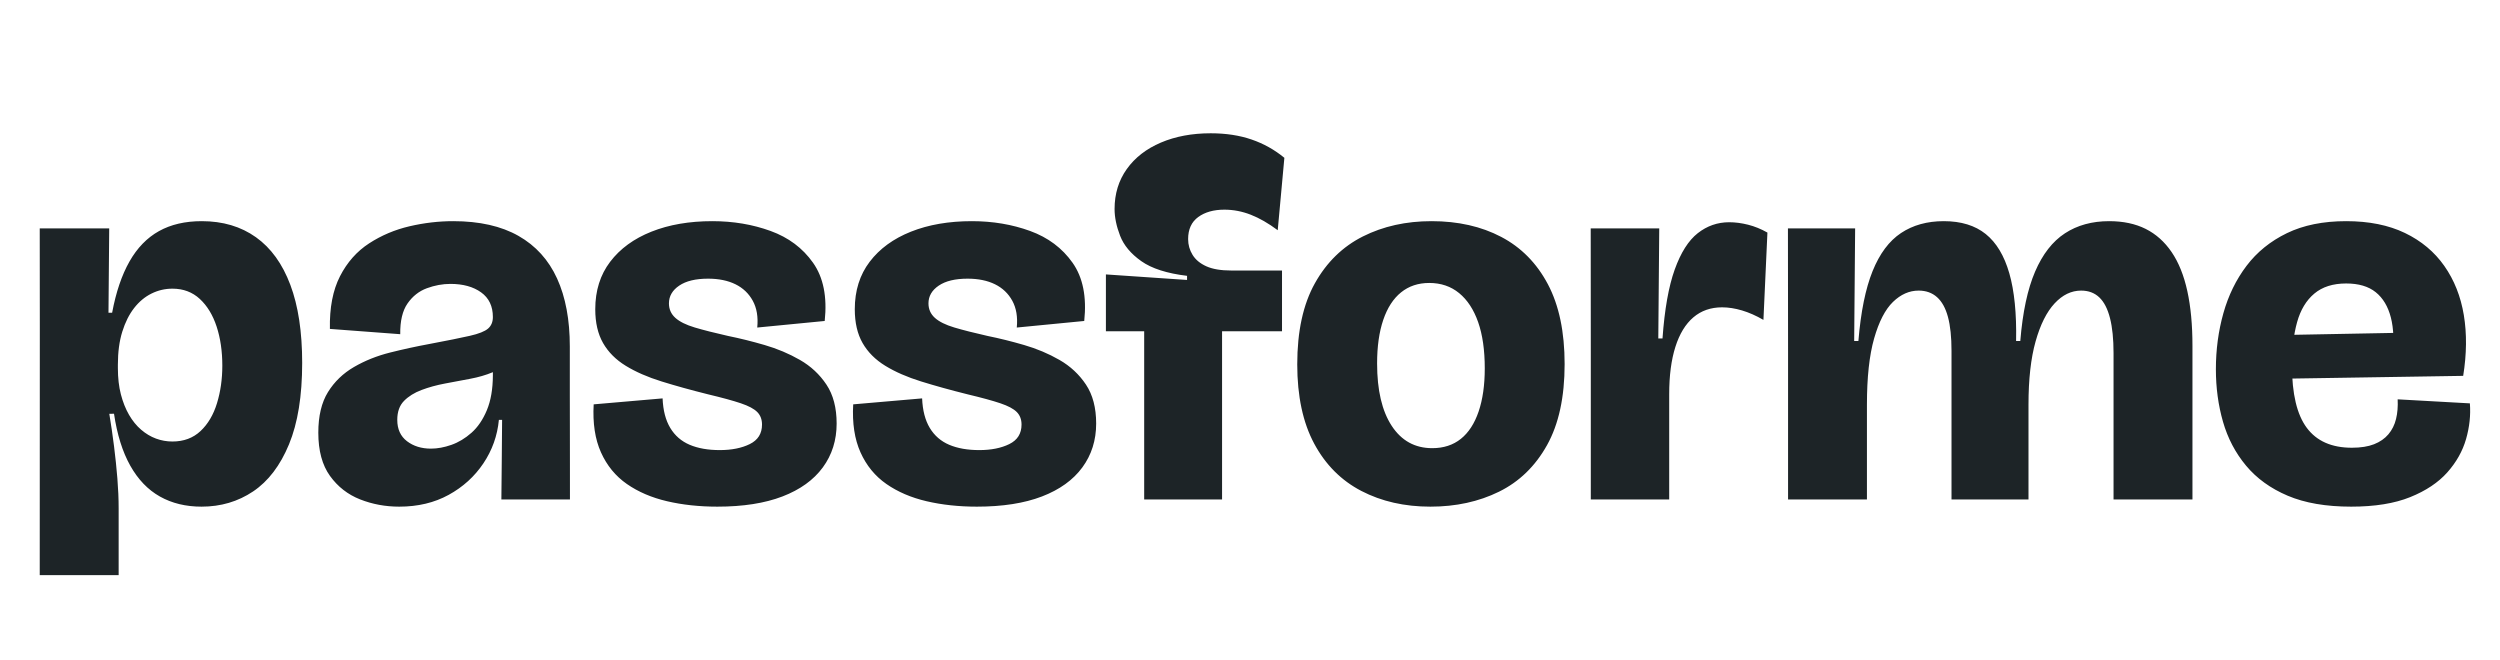
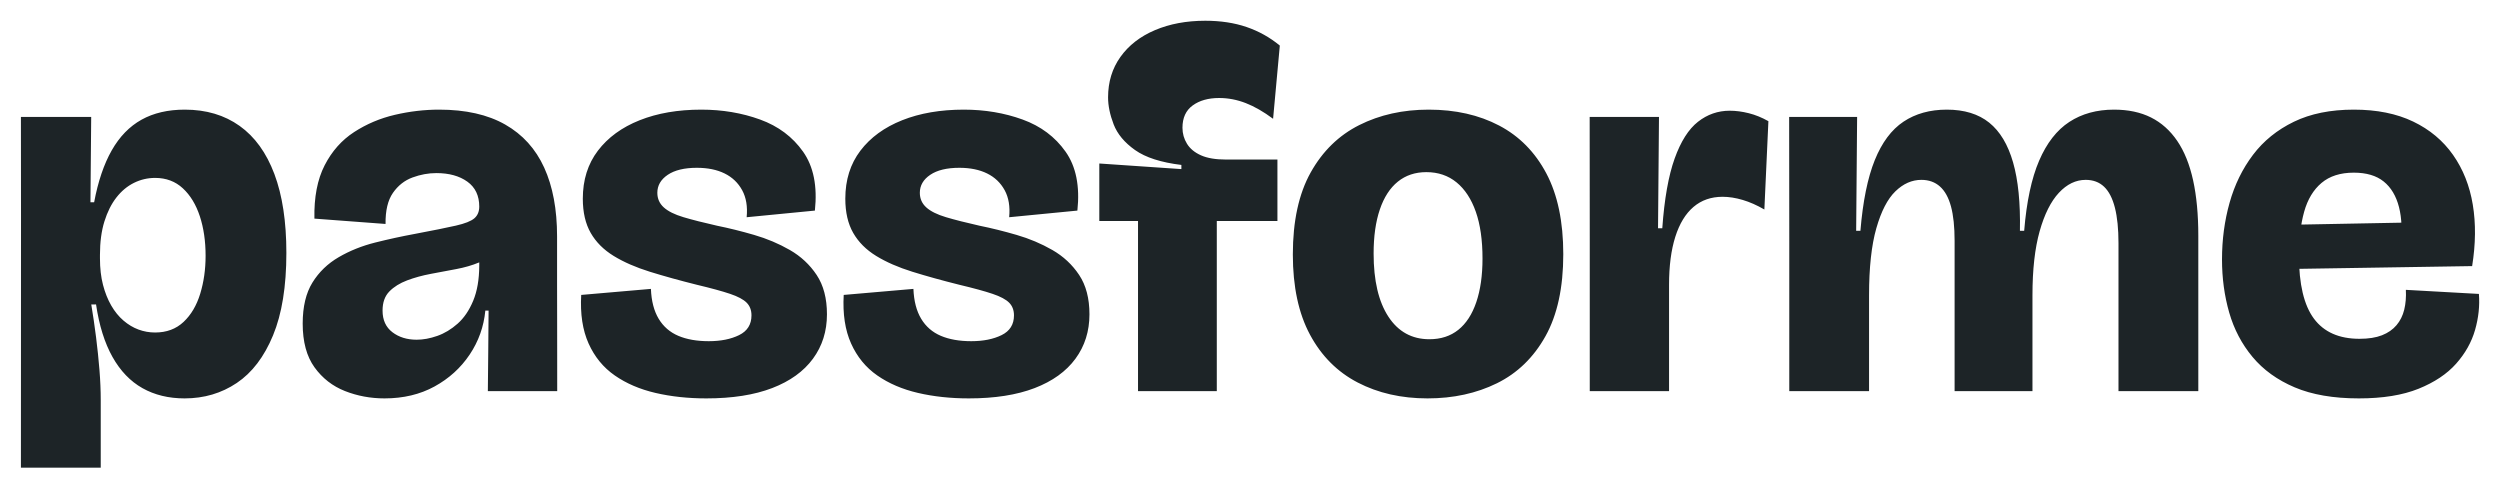
- <svg xmlns="http://www.w3.org/2000/svg" viewBox="0 0 4855 1280">
-   <path transform="translate(40 970)" fill="#1d2427" d="M37.166 146.917 37.333 -333.418 37.166 -526.5H172.085L170.668 -362.667H177.752Q189.002 -422.667 211.502 -462.25Q234.001 -501.834 268.71 -521.167Q303.418 -540.5 351.752 -540.5Q413.252 -540.5 457.043 -509.292Q500.835 -478.084 523.835 -416.833Q546.835 -355.583 546.835 -265.333Q546.835 -169.0 521.251 -107.125Q495.668 -45.25 451.585 -15.667Q407.501 13.917 351.418 13.917Q305.502 13.917 270.543 -5.75Q235.585 -25.416 212.96 -65.708Q190.335 -105.999 181.419 -166.499L172.252 -166.416Q177.419 -135.5 181.46 -103.375Q185.502 -71.25 187.96 -40.792Q190.419 -10.333 190.419 17.5V146.917ZM294.75 -112.585Q327.833 -112.585 349.458 -132.918Q371.083 -153.251 381.416 -187.043Q391.749 -220.834 391.749 -259.917Q391.749 -302 380.708 -335.708Q369.666 -369.416 348.083 -389.415Q326.5 -409.415 294.834 -409.415Q273.418 -409.415 254.21 -399.916Q235.001 -390.416 220.502 -371.833Q206.002 -353.25 197.46 -325.833Q188.918 -298.417 188.918 -261.666V-255.083Q188.918 -226.499 194.752 -204.083Q200.585 -181.666 210.585 -164.375Q220.585 -147.084 234.085 -135.501Q247.585 -123.918 262.96 -118.251Q278.334 -112.585 294.75 -112.585ZM735.25 13.917Q695.167 13.917 659.375 -0.167Q623.583 -14.25 600.875 -45.708Q578.166 -77.167 578.166 -129.75Q578.166 -178.25 596.916 -208.542Q615.667 -238.834 647.458 -257.292Q679.25 -275.75 717.417 -285.334Q755.583 -294.917 793.5 -301.917Q846.083 -311.834 872.249 -317.792Q898.416 -323.75 907.791 -331.875Q917.166 -340 917.166 -354.333Q917.166 -385.833 894.291 -402.249Q871.417 -418.666 834.751 -418.666Q811.834 -418.666 789.001 -410.249Q766.168 -401.832 751.46 -380.708Q736.752 -359.583 737.252 -321L600.667 -331.249Q599.416 -392.833 620.291 -433.542Q641.166 -474.25 676.958 -497.459Q712.75 -520.667 755.334 -530.584Q797.917 -540.5 840.084 -540.5Q916.585 -540.5 966.876 -511.917Q1017.168 -483.333 1041.877 -429.125Q1066.585 -374.916 1066.585 -297.082V-202.582Q1066.668 -168.999 1066.71 -134.916Q1066.752 -100.833 1066.793 -67.208Q1066.835 -33.583 1066.835 0.0H933.667Q934.083 -37.166 934.416 -74.958Q934.75 -112.749 935.083 -154.582H928.833Q924.416 -108.416 898.708 -70.125Q873 -31.833 831.291 -8.958Q789.583 13.917 735.25 13.917ZM797.001 -98.751Q815.751 -98.751 836.542 -106.043Q857.333 -113.334 875.667 -129.584Q894 -145.834 905.5 -173.458Q917 -201.083 917.166 -240.833L917.249 -264.666L944.166 -268.333Q935.75 -255 916.458 -246.958Q897.167 -238.916 873.042 -234.375Q848.917 -229.833 824.292 -225.208Q799.668 -220.583 778.668 -212.666Q757.668 -204.75 744.585 -191.417Q731.502 -178.084 731.502 -154.667Q731.502 -127.584 750.377 -113.168Q769.252 -98.751 797.001 -98.751ZM1353.084 13.917Q1300.584 13.917 1255.542 3.417Q1210.5 -7.083 1177.417 -30.083Q1144.333 -53.083 1127.083 -91.5Q1109.833 -129.917 1112.916 -184.75L1246.752 -196.333Q1248.168 -161.334 1261.668 -138.918Q1275.168 -116.501 1299.376 -106.21Q1323.584 -95.918 1357.834 -95.918Q1392.333 -95.918 1416.083 -107.584Q1439.832 -119.251 1439.832 -145.5Q1439.832 -160.417 1430.624 -169.791Q1421.416 -179.166 1398.667 -186.833Q1375.917 -194.499 1334.917 -204.249Q1285.25 -216.666 1244.75 -229.25Q1204.25 -241.833 1175.291 -259.583Q1146.333 -277.333 1131.166 -303.792Q1116 -330.25 1116 -369.5Q1116 -423.583 1144.958 -461.667Q1173.917 -499.75 1225.125 -520.125Q1276.334 -540.5 1343.501 -540.5Q1404.001 -540.5 1456.376 -521.5Q1508.751 -502.5 1538.918 -459.75Q1569.085 -417 1561.584 -346.667L1430.583 -333.917Q1433.583 -364.583 1421.916 -385.874Q1410.25 -407.166 1388.167 -417.999Q1366.084 -428.832 1335 -428.832Q1299.001 -428.832 1279.043 -415.333Q1259.085 -401.833 1259.085 -380.833Q1259.085 -364 1271.46 -352.792Q1283.835 -341.584 1309.293 -334.001Q1334.751 -326.418 1373.917 -317.584Q1408.084 -310.667 1444.917 -299.959Q1481.751 -289.251 1513.459 -271.042Q1545.168 -252.834 1564.959 -223.084Q1584.751 -193.334 1584.751 -147.5Q1584.751 -98.834 1557.876 -62.25Q1531.001 -25.667 1479.501 -5.875Q1428.001 13.917 1353.084 13.917ZM1857.084 13.917Q1804.584 13.917 1759.542 3.417Q1714.5 -7.083 1681.417 -30.083Q1648.333 -53.083 1631.083 -91.5Q1613.833 -129.917 1616.916 -184.75L1750.752 -196.333Q1752.168 -161.334 1765.668 -138.918Q1779.168 -116.501 1803.376 -106.21Q1827.584 -95.918 1861.834 -95.918Q1896.333 -95.918 1920.083 -107.584Q1943.832 -119.251 1943.832 -145.5Q1943.832 -160.417 1934.624 -169.791Q1925.416 -179.166 1902.667 -186.833Q1879.917 -194.499 1838.917 -204.249Q1789.25 -216.666 1748.75 -229.25Q1708.25 -241.833 1679.291 -259.583Q1650.333 -277.333 1635.166 -303.792Q1620 -330.25 1620 -369.5Q1620 -423.583 1648.958 -461.667Q1677.917 -499.75 1729.125 -520.125Q1780.334 -540.5 1847.501 -540.5Q1908.001 -540.5 1960.376 -521.5Q2012.751 -502.5 2042.918 -459.75Q2073.085 -417 2065.584 -346.667L1934.583 -333.917Q1937.583 -364.583 1925.916 -385.874Q1914.25 -407.166 1892.167 -417.999Q1870.084 -428.832 1839 -428.832Q1803.001 -428.832 1783.043 -415.333Q1763.085 -401.833 1763.085 -380.833Q1763.085 -364 1775.46 -352.792Q1787.835 -341.584 1813.293 -334.001Q1838.751 -326.418 1877.917 -317.584Q1912.084 -310.667 1948.917 -299.959Q1985.751 -289.251 2017.459 -271.042Q2049.168 -252.834 2068.959 -223.084Q2088.751 -193.334 2088.751 -147.5Q2088.751 -98.834 2061.876 -62.25Q2035.001 -25.667 1983.501 -5.875Q1932.001 13.917 1857.084 13.917ZM2182 0.0V-326.666H2107.667V-437.084L2265.251 -426.334V-434.334Q2206.667 -441.417 2176.292 -462.917Q2145.916 -484.417 2135.208 -512.209Q2124.5 -540.001 2124.5 -564.084Q2124.5 -608.501 2148.292 -641.792Q2172.084 -675.084 2214.5 -693.126Q2256.917 -711.167 2311.168 -711.167Q2355.334 -711.167 2390.543 -699.084Q2425.751 -687.001 2454.251 -663.501L2441.335 -522.916Q2414.168 -543.165 2389.001 -552.999Q2363.835 -562.832 2337.752 -562.832Q2306.585 -562.832 2286.96 -548.541Q2267.335 -534.249 2267.335 -505.666Q2267.335 -489.083 2276.002 -475.0Q2284.668 -460.917 2302.835 -452.792Q2321.001 -444.667 2350.751 -444.667H2449.668V-326.666H2333.252V0.0ZM2737.833 13.917Q2662.5 13.917 2603.833 -16.542Q2545.166 -47.0 2512.208 -108.375Q2479.25 -169.75 2479.25 -262.417Q2479.25 -358.584 2513.541 -419.917Q2547.833 -481.25 2606.833 -510.875Q2665.833 -540.5 2740.084 -540.5Q2817.167 -540.5 2875.334 -509.959Q2933.501 -479.417 2966.001 -418Q2998.501 -356.584 2998.501 -263Q2998.501 -166.75 2964.292 -105.458Q2930.084 -44.167 2871.084 -15.125Q2812.084 13.917 2737.833 13.917ZM2741.417 -99.668Q2774.416 -99.668 2796.999 -117.751Q2819.582 -135.834 2831.499 -170.876Q2843.415 -205.917 2843.415 -254.583Q2843.415 -307.833 2830.54 -344.458Q2817.666 -381.083 2793.624 -400.791Q2769.583 -420.499 2735.583 -420.499Q2703.501 -420.499 2680.876 -402.249Q2658.251 -383.999 2646.293 -348.833Q2634.335 -313.667 2634.335 -264.25Q2634.335 -186.334 2662.71 -143.001Q2691.084 -99.668 2741.417 -99.668ZM3049.333 0.0V-281.751L3049.166 -526.5H3182.251L3180.419 -312.751H3188.585Q3194.585 -397.168 3212.293 -446.543Q3230.002 -495.917 3257.085 -517.167Q3284.168 -538.417 3318.085 -538.417Q3335.668 -538.417 3354.71 -533.625Q3373.752 -528.834 3392.335 -518.333L3384.585 -348.748Q3363.335 -361.081 3343.001 -367.123Q3322.668 -373.165 3304.334 -373.165Q3271.334 -373.165 3248.46 -353.665Q3225.585 -334.165 3213.585 -296.333Q3201.585 -258.5 3201.585 -204.418V0.0ZM3432.416 0.0V-285.169L3432.166 -526.5H3562.668L3560.835 -307.835H3569.002Q3576.002 -392.584 3596.543 -443.459Q3617.085 -494.334 3651.752 -517.417Q3686.418 -540.5 3734.835 -540.5Q3785.168 -540.5 3816.251 -515.542Q3847.335 -490.584 3862.085 -439.251Q3876.835 -387.918 3875.252 -307.835H3883.418Q3890.252 -391.584 3912.127 -442.459Q3934.002 -493.334 3970.127 -516.917Q4006.252 -540.5 4055.918 -540.5Q4096.835 -540.5 4126.835 -525.5Q4156.835 -510.5 4177.293 -480.459Q4197.752 -450.417 4207.752 -404.875Q4217.752 -359.334 4217.752 -298.25V0.0H4064.499V-284.334Q4064.499 -325.083 4057.624 -352.166Q4050.75 -379.249 4036.875 -392.457Q4023.0 -405.665 4001.5 -405.665Q3973.168 -405.665 3950.043 -380.832Q3926.918 -355.999 3913.127 -307.041Q3899.335 -258.084 3899.335 -184.167V0.0H3749.833V-288.584Q3749.833 -328.916 3742.916 -354.541Q3736 -380.166 3721.708 -392.915Q3707.417 -405.665 3686 -405.665Q3658.834 -405.665 3636.168 -383.666Q3613.502 -361.666 3599.543 -312.708Q3585.585 -263.75 3585.585 -184.167V0.0ZM4526 13.917Q4452.75 13.917 4402.791 -7.292Q4352.833 -28.5 4321.833 -65.709Q4290.833 -102.917 4277.041 -151Q4263.25 -199.084 4263.25 -252.917Q4263.25 -309.917 4277.791 -361.708Q4292.333 -413.5 4322.75 -453.709Q4353.166 -493.917 4401.208 -517.209Q4449.25 -540.5 4516.25 -540.5Q4582.584 -540.5 4630.292 -517.584Q4678.001 -494.667 4706.876 -453.542Q4735.751 -412.416 4744.751 -358.083Q4753.751 -303.749 4743.501 -240.083L4358.668 -233.999V-318.75L4626.666 -323.833L4605.832 -274.75Q4611.332 -321.166 4603.082 -353.333Q4594.833 -385.499 4573.708 -402.499Q4552.583 -419.499 4516.25 -419.499Q4477.751 -419.499 4454.334 -399.791Q4430.918 -380.083 4420.96 -344.375Q4411.002 -308.667 4411.002 -260.333Q4411.002 -177.751 4439.793 -139.126Q4468.584 -100.501 4527.25 -100.501Q4553.166 -100.501 4570.416 -107.293Q4587.666 -114.084 4598.291 -126.626Q4608.915 -139.167 4613.124 -156.417Q4617.332 -173.667 4616.249 -194.5L4756.501 -186.667Q4759.167 -152.5 4749.084 -117.375Q4739.001 -82.25 4712.709 -52.667Q4686.418 -23.084 4640.584 -4.583Q4594.751 13.917 4526 13.917Z" />
+ <svg xmlns="http://www.w3.org/2000/svg" viewBox="0 0 4800 938">
+   <path transform="translate(3 751)" fill="#1d2427" d="M37.166 146.917 37.333 -333.418 37.166 -526.5H172.085L170.668 -362.667H177.752Q189.002 -422.667 211.502 -462.25Q234.001 -501.834 268.71 -521.167Q303.418 -540.5 351.752 -540.5Q413.252 -540.5 457.043 -509.292Q500.835 -478.084 523.835 -416.833Q546.835 -355.583 546.835 -265.333Q546.835 -169.0 521.251 -107.125Q495.668 -45.25 451.585 -15.667Q407.501 13.917 351.418 13.917Q305.502 13.917 270.543 -5.75Q235.585 -25.416 212.96 -65.708Q190.335 -105.999 181.419 -166.499L172.252 -166.416Q177.419 -135.5 181.46 -103.375Q185.502 -71.25 187.96 -40.792Q190.419 -10.333 190.419 17.5V146.917ZM294.75 -112.585Q327.833 -112.585 349.458 -132.918Q371.083 -153.251 381.416 -187.043Q391.749 -220.834 391.749 -259.917Q391.749 -302 380.708 -335.708Q369.666 -369.416 348.083 -389.415Q326.5 -409.415 294.834 -409.415Q273.418 -409.415 254.21 -399.916Q235.001 -390.416 220.502 -371.833Q206.002 -353.25 197.46 -325.833Q188.918 -298.417 188.918 -261.666V-255.083Q188.918 -226.499 194.752 -204.083Q200.585 -181.666 210.585 -164.375Q220.585 -147.084 234.085 -135.501Q247.585 -123.918 262.96 -118.251Q278.334 -112.585 294.75 -112.585ZM735.25 13.917Q695.167 13.917 659.375 -0.167Q623.583 -14.25 600.875 -45.708Q578.166 -77.167 578.166 -129.75Q578.166 -178.25 596.916 -208.542Q615.667 -238.834 647.458 -257.292Q679.25 -275.75 717.417 -285.334Q755.583 -294.917 793.5 -301.917Q846.083 -311.834 872.249 -317.792Q898.416 -323.75 907.791 -331.875Q917.166 -340 917.166 -354.333Q917.166 -385.833 894.291 -402.249Q871.417 -418.666 834.751 -418.666Q811.834 -418.666 789.001 -410.249Q766.168 -401.832 751.46 -380.708Q736.752 -359.583 737.252 -321L600.667 -331.249Q599.416 -392.833 620.291 -433.542Q641.166 -474.25 676.958 -497.459Q712.75 -520.667 755.334 -530.584Q797.917 -540.5 840.084 -540.5Q916.585 -540.5 966.876 -511.917Q1017.168 -483.333 1041.877 -429.125Q1066.585 -374.916 1066.585 -297.082V-202.582Q1066.668 -168.999 1066.71 -134.916Q1066.752 -100.833 1066.793 -67.208Q1066.835 -33.583 1066.835 0.0H933.667Q934.083 -37.166 934.416 -74.958Q934.75 -112.749 935.083 -154.582H928.833Q924.416 -108.416 898.708 -70.125Q873 -31.833 831.291 -8.958Q789.583 13.917 735.25 13.917ZM797.001 -98.751Q815.751 -98.751 836.542 -106.043Q857.333 -113.334 875.667 -129.584Q894 -145.834 905.5 -173.458Q917 -201.083 917.166 -240.833L917.249 -264.666L944.166 -268.333Q935.75 -255 916.458 -246.958Q897.167 -238.916 873.042 -234.375Q848.917 -229.833 824.292 -225.208Q799.668 -220.583 778.668 -212.666Q757.668 -204.75 744.585 -191.417Q731.502 -178.084 731.502 -154.667Q731.502 -127.584 750.377 -113.168Q769.252 -98.751 797.001 -98.751ZM1353.084 13.917Q1300.584 13.917 1255.542 3.417Q1210.5 -7.083 1177.417 -30.083Q1144.333 -53.083 1127.083 -91.5Q1109.833 -129.917 1112.916 -184.75L1246.752 -196.333Q1248.168 -161.334 1261.668 -138.918Q1275.168 -116.501 1299.376 -106.21Q1323.584 -95.918 1357.834 -95.918Q1392.333 -95.918 1416.083 -107.584Q1439.832 -119.251 1439.832 -145.5Q1439.832 -160.417 1430.624 -169.791Q1421.416 -179.166 1398.667 -186.833Q1375.917 -194.499 1334.917 -204.249Q1285.25 -216.666 1244.75 -229.25Q1204.25 -241.833 1175.291 -259.583Q1146.333 -277.333 1131.166 -303.792Q1116 -330.25 1116 -369.5Q1116 -423.583 1144.958 -461.667Q1173.917 -499.75 1225.125 -520.125Q1276.334 -540.5 1343.501 -540.5Q1404.001 -540.5 1456.376 -521.5Q1508.751 -502.5 1538.918 -459.75Q1569.085 -417 1561.584 -346.667L1430.583 -333.917Q1433.583 -364.583 1421.916 -385.874Q1410.25 -407.166 1388.167 -417.999Q1366.084 -428.832 1335 -428.832Q1299.001 -428.832 1279.043 -415.333Q1259.085 -401.833 1259.085 -380.833Q1259.085 -364 1271.46 -352.792Q1283.835 -341.584 1309.293 -334.001Q1334.751 -326.418 1373.917 -317.584Q1408.084 -310.667 1444.917 -299.959Q1481.751 -289.251 1513.459 -271.042Q1545.168 -252.834 1564.959 -223.084Q1584.751 -193.334 1584.751 -147.5Q1584.751 -98.834 1557.876 -62.25Q1531.001 -25.667 1479.501 -5.875Q1428.001 13.917 1353.084 13.917ZM1857.084 13.917Q1804.584 13.917 1759.542 3.417Q1714.5 -7.083 1681.417 -30.083Q1648.333 -53.083 1631.083 -91.5Q1613.833 -129.917 1616.916 -184.75L1750.752 -196.333Q1752.168 -161.334 1765.668 -138.918Q1779.168 -116.501 1803.376 -106.21Q1827.584 -95.918 1861.834 -95.918Q1896.333 -95.918 1920.083 -107.584Q1943.832 -119.251 1943.832 -145.5Q1943.832 -160.417 1934.624 -169.791Q1925.416 -179.166 1902.667 -186.833Q1879.917 -194.499 1838.917 -204.249Q1789.25 -216.666 1748.75 -229.25Q1708.25 -241.833 1679.291 -259.583Q1650.333 -277.333 1635.166 -303.792Q1620 -330.25 1620 -369.5Q1620 -423.583 1648.958 -461.667Q1677.917 -499.75 1729.125 -520.125Q1780.334 -540.5 1847.501 -540.5Q1908.001 -540.5 1960.376 -521.5Q2012.751 -502.5 2042.918 -459.75Q2073.085 -417 2065.584 -346.667L1934.583 -333.917Q1937.583 -364.583 1925.916 -385.874Q1914.25 -407.166 1892.167 -417.999Q1870.084 -428.832 1839 -428.832Q1803.001 -428.832 1783.043 -415.333Q1763.085 -401.833 1763.085 -380.833Q1763.085 -364 1775.46 -352.792Q1787.835 -341.584 1813.293 -334.001Q1838.751 -326.418 1877.917 -317.584Q1912.084 -310.667 1948.917 -299.959Q1985.751 -289.251 2017.459 -271.042Q2049.168 -252.834 2068.959 -223.084Q2088.751 -193.334 2088.751 -147.5Q2088.751 -98.834 2061.876 -62.25Q2035.001 -25.667 1983.501 -5.875Q1932.001 13.917 1857.084 13.917ZM2182 0.0V-326.666H2107.667V-437.084L2265.251 -426.334V-434.334Q2206.667 -441.417 2176.292 -462.917Q2145.916 -484.417 2135.208 -512.209Q2124.5 -540.001 2124.5 -564.084Q2124.5 -608.501 2148.292 -641.792Q2172.084 -675.084 2214.5 -693.126Q2256.917 -711.167 2311.168 -711.167Q2355.334 -711.167 2390.543 -699.084Q2425.751 -687.001 2454.251 -663.501L2441.335 -522.916Q2414.168 -543.165 2389.001 -552.999Q2363.835 -562.832 2337.752 -562.832Q2306.585 -562.832 2286.96 -548.541Q2267.335 -534.249 2267.335 -505.666Q2267.335 -489.083 2276.002 -475.0Q2284.668 -460.917 2302.835 -452.792Q2321.001 -444.667 2350.751 -444.667H2449.668V-326.666H2333.252V0.0ZM2737.833 13.917Q2662.5 13.917 2603.833 -16.542Q2545.166 -47.0 2512.208 -108.375Q2479.25 -169.75 2479.25 -262.417Q2479.25 -358.584 2513.541 -419.917Q2547.833 -481.25 2606.833 -510.875Q2665.833 -540.5 2740.084 -540.5Q2817.167 -540.5 2875.334 -509.959Q2933.501 -479.417 2966.001 -418Q2998.501 -356.584 2998.501 -263Q2998.501 -166.75 2964.292 -105.458Q2930.084 -44.167 2871.084 -15.125Q2812.084 13.917 2737.833 13.917ZM2741.417 -99.668Q2774.416 -99.668 2796.999 -117.751Q2819.582 -135.834 2831.499 -170.876Q2843.415 -205.917 2843.415 -254.583Q2843.415 -307.833 2830.54 -344.458Q2817.666 -381.083 2793.624 -400.791Q2769.583 -420.499 2735.583 -420.499Q2703.501 -420.499 2680.876 -402.249Q2658.251 -383.999 2646.293 -348.833Q2634.335 -313.667 2634.335 -264.25Q2634.335 -186.334 2662.71 -143.001Q2691.084 -99.668 2741.417 -99.668ZM3049.333 0.0V-281.751L3049.166 -526.5H3182.251L3180.419 -312.751H3188.585Q3194.585 -397.168 3212.293 -446.543Q3230.002 -495.917 3257.085 -517.167Q3284.168 -538.417 3318.085 -538.417Q3335.668 -538.417 3354.71 -533.625Q3373.752 -528.834 3392.335 -518.333L3384.585 -348.748Q3363.335 -361.081 3343.001 -367.123Q3322.668 -373.165 3304.334 -373.165Q3271.334 -373.165 3248.46 -353.665Q3225.585 -334.165 3213.585 -296.333Q3201.585 -258.5 3201.585 -204.418V0.0ZM3432.416 0.0V-285.169L3432.166 -526.5H3562.668L3560.835 -307.835H3569.002Q3576.002 -392.584 3596.543 -443.459Q3617.085 -494.334 3651.752 -517.417Q3686.418 -540.5 3734.835 -540.5Q3785.168 -540.5 3816.251 -515.542Q3847.335 -490.584 3862.085 -439.251Q3876.835 -387.918 3875.252 -307.835H3883.418Q3890.252 -391.584 3912.127 -442.459Q3934.002 -493.334 3970.127 -516.917Q4006.252 -540.5 4055.918 -540.5Q4096.835 -540.5 4126.835 -525.5Q4156.835 -510.5 4177.293 -480.459Q4197.752 -450.417 4207.752 -404.875Q4217.752 -359.334 4217.752 -298.25V0.0H4064.499V-284.334Q4064.499 -325.083 4057.624 -352.166Q4050.75 -379.249 4036.875 -392.457Q4023.0 -405.665 4001.5 -405.665Q3973.168 -405.665 3950.043 -380.832Q3926.918 -355.999 3913.127 -307.041Q3899.335 -258.084 3899.335 -184.167V0.0H3749.833V-288.584Q3749.833 -328.916 3742.916 -354.541Q3736 -380.166 3721.708 -392.915Q3707.417 -405.665 3686 -405.665Q3658.834 -405.665 3636.168 -383.666Q3613.502 -361.666 3599.543 -312.708Q3585.585 -263.75 3585.585 -184.167V0.0ZM4526 13.917Q4452.75 13.917 4402.791 -7.292Q4352.833 -28.5 4321.833 -65.709Q4290.833 -102.917 4277.041 -151Q4263.25 -199.084 4263.25 -252.917Q4263.25 -309.917 4277.791 -361.708Q4292.333 -413.5 4322.75 -453.709Q4353.166 -493.917 4401.208 -517.209Q4449.25 -540.5 4516.25 -540.5Q4582.584 -540.5 4630.292 -517.584Q4678.001 -494.667 4706.876 -453.542Q4735.751 -412.416 4744.751 -358.083Q4753.751 -303.749 4743.501 -240.083L4358.668 -233.999V-318.75L4626.666 -323.833L4605.832 -274.75Q4611.332 -321.166 4603.082 -353.333Q4594.833 -385.499 4573.708 -402.499Q4552.583 -419.499 4516.25 -419.499Q4477.751 -419.499 4454.334 -399.791Q4430.918 -380.083 4420.96 -344.375Q4411.002 -308.667 4411.002 -260.333Q4411.002 -177.751 4439.793 -139.126Q4468.584 -100.501 4527.25 -100.501Q4553.166 -100.501 4570.416 -107.293Q4587.666 -114.084 4598.291 -126.626Q4608.915 -139.167 4613.124 -156.417Q4617.332 -173.667 4616.249 -194.5L4756.501 -186.667Q4759.167 -152.5 4749.084 -117.375Q4739.001 -82.25 4712.709 -52.667Q4686.418 -23.084 4640.584 -4.583Q4594.751 13.917 4526 13.917Z" />
</svg>
